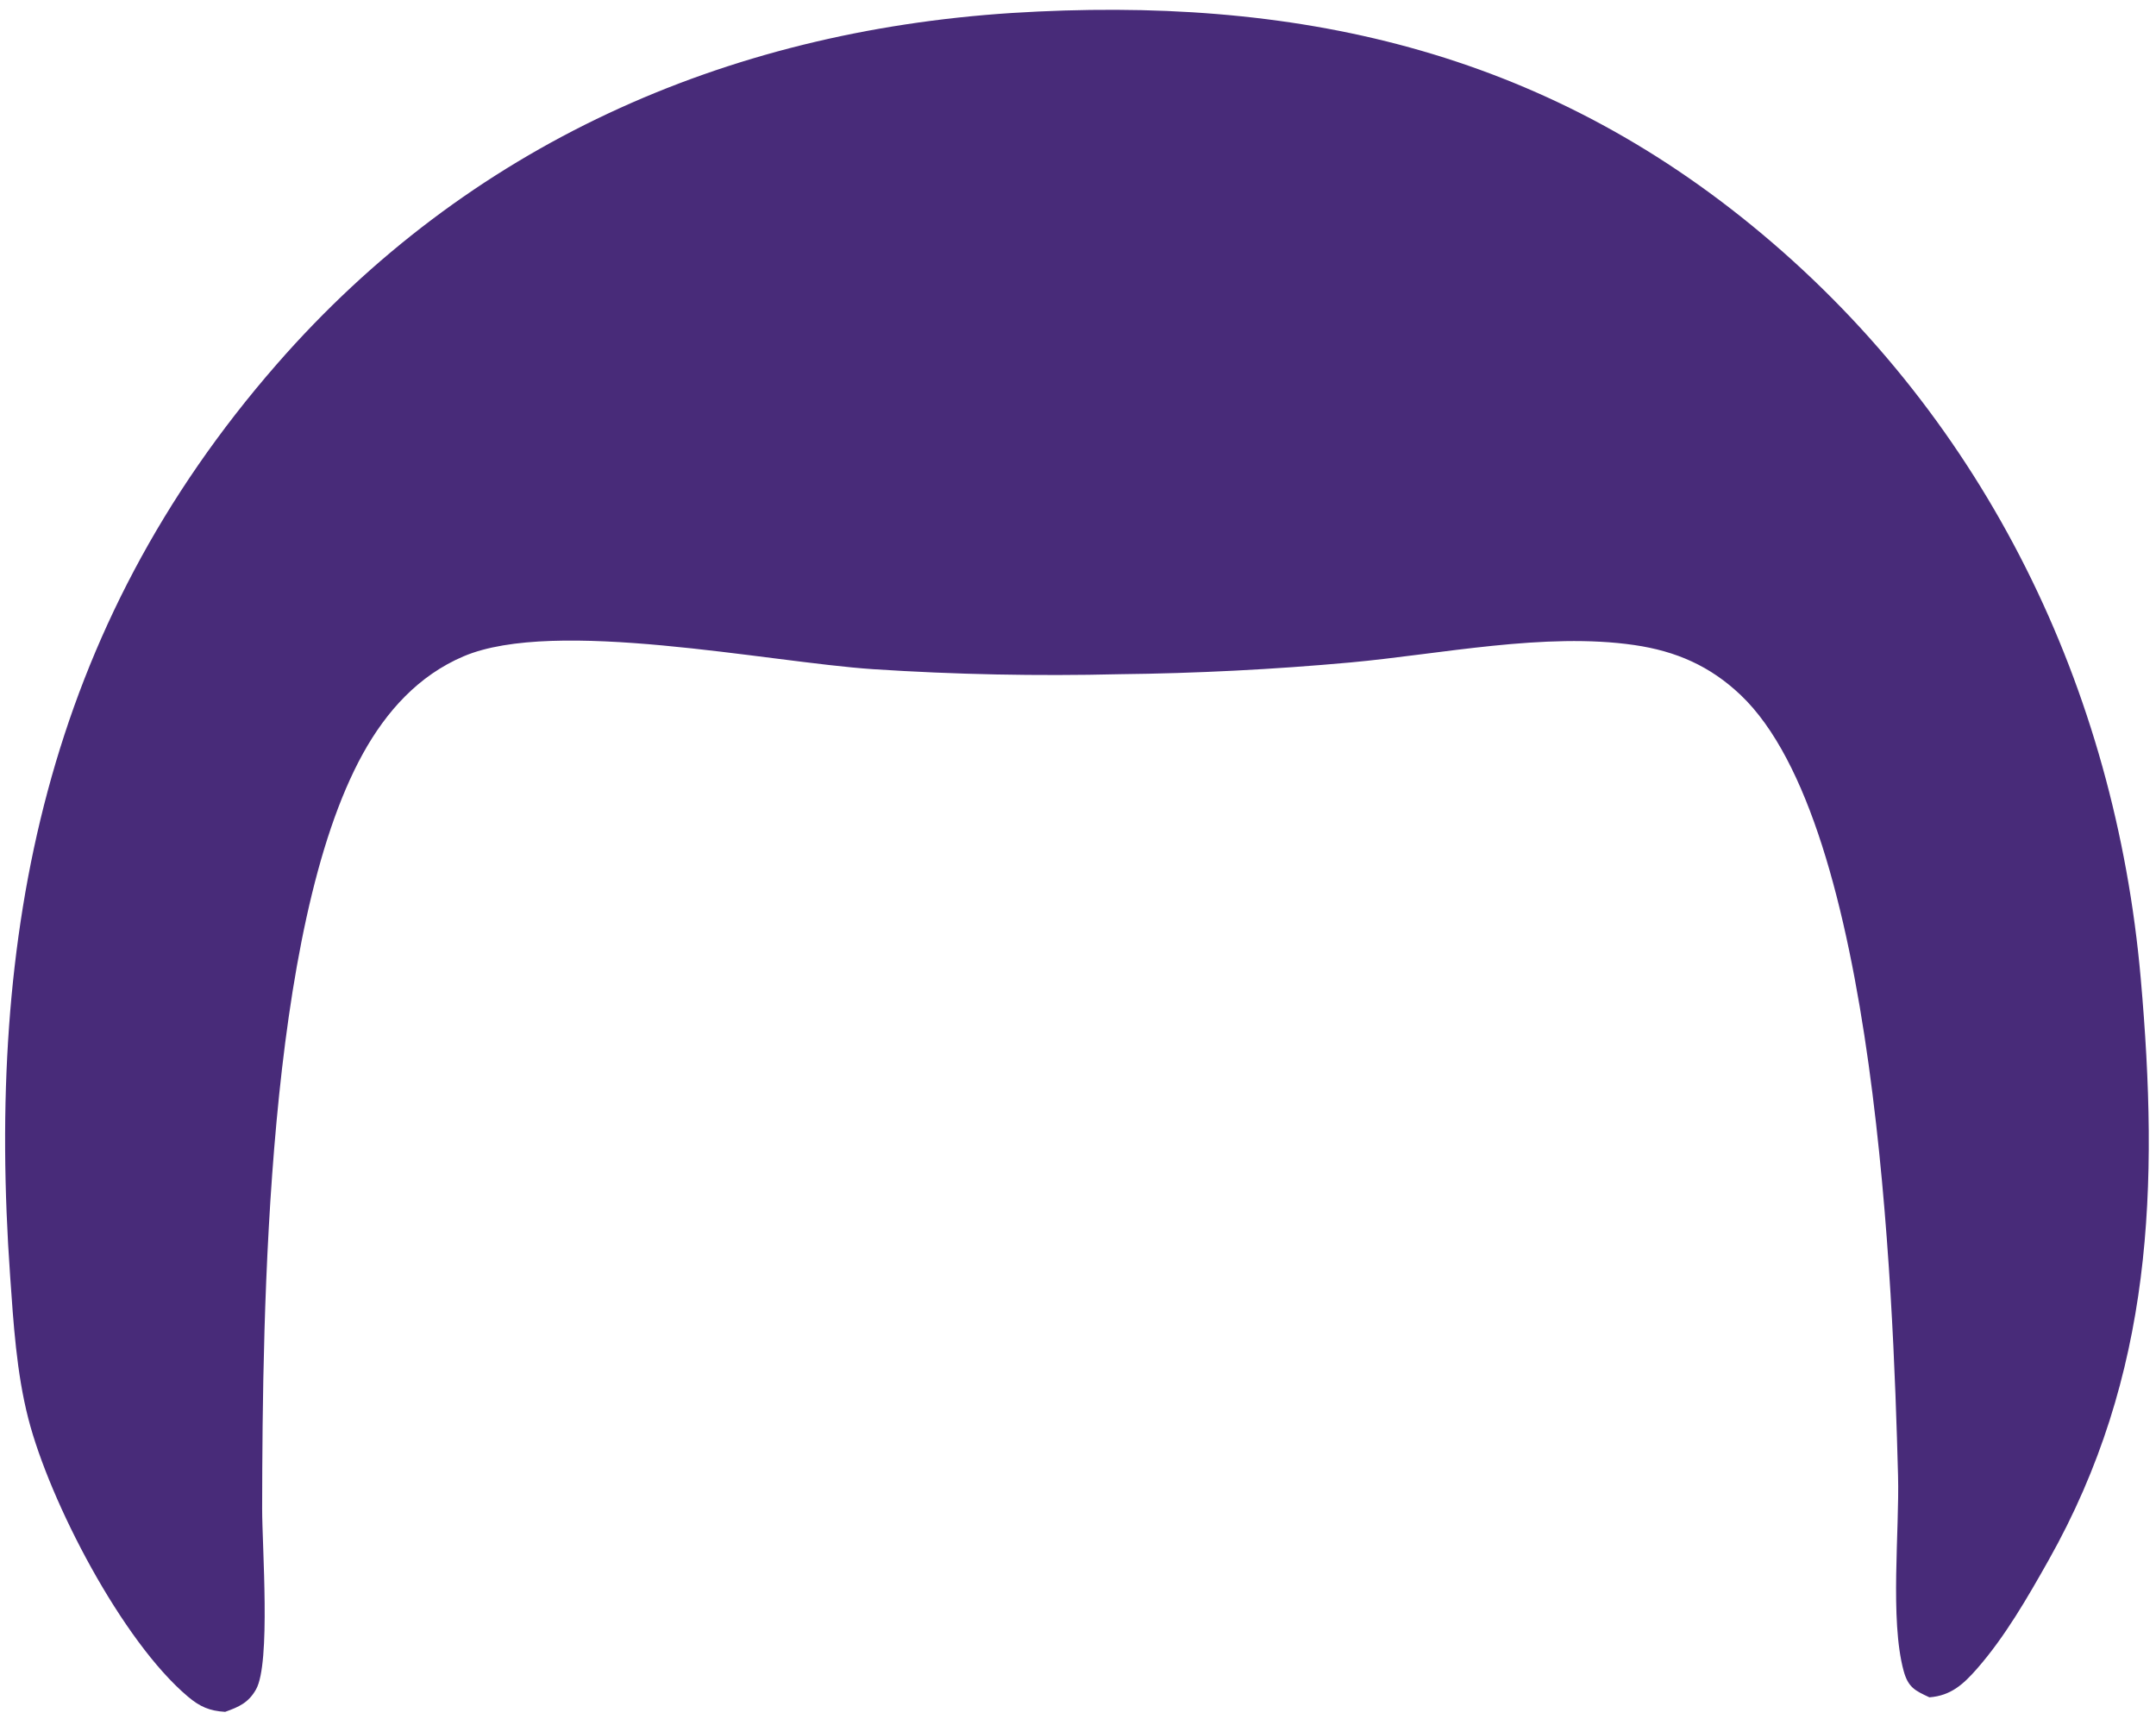
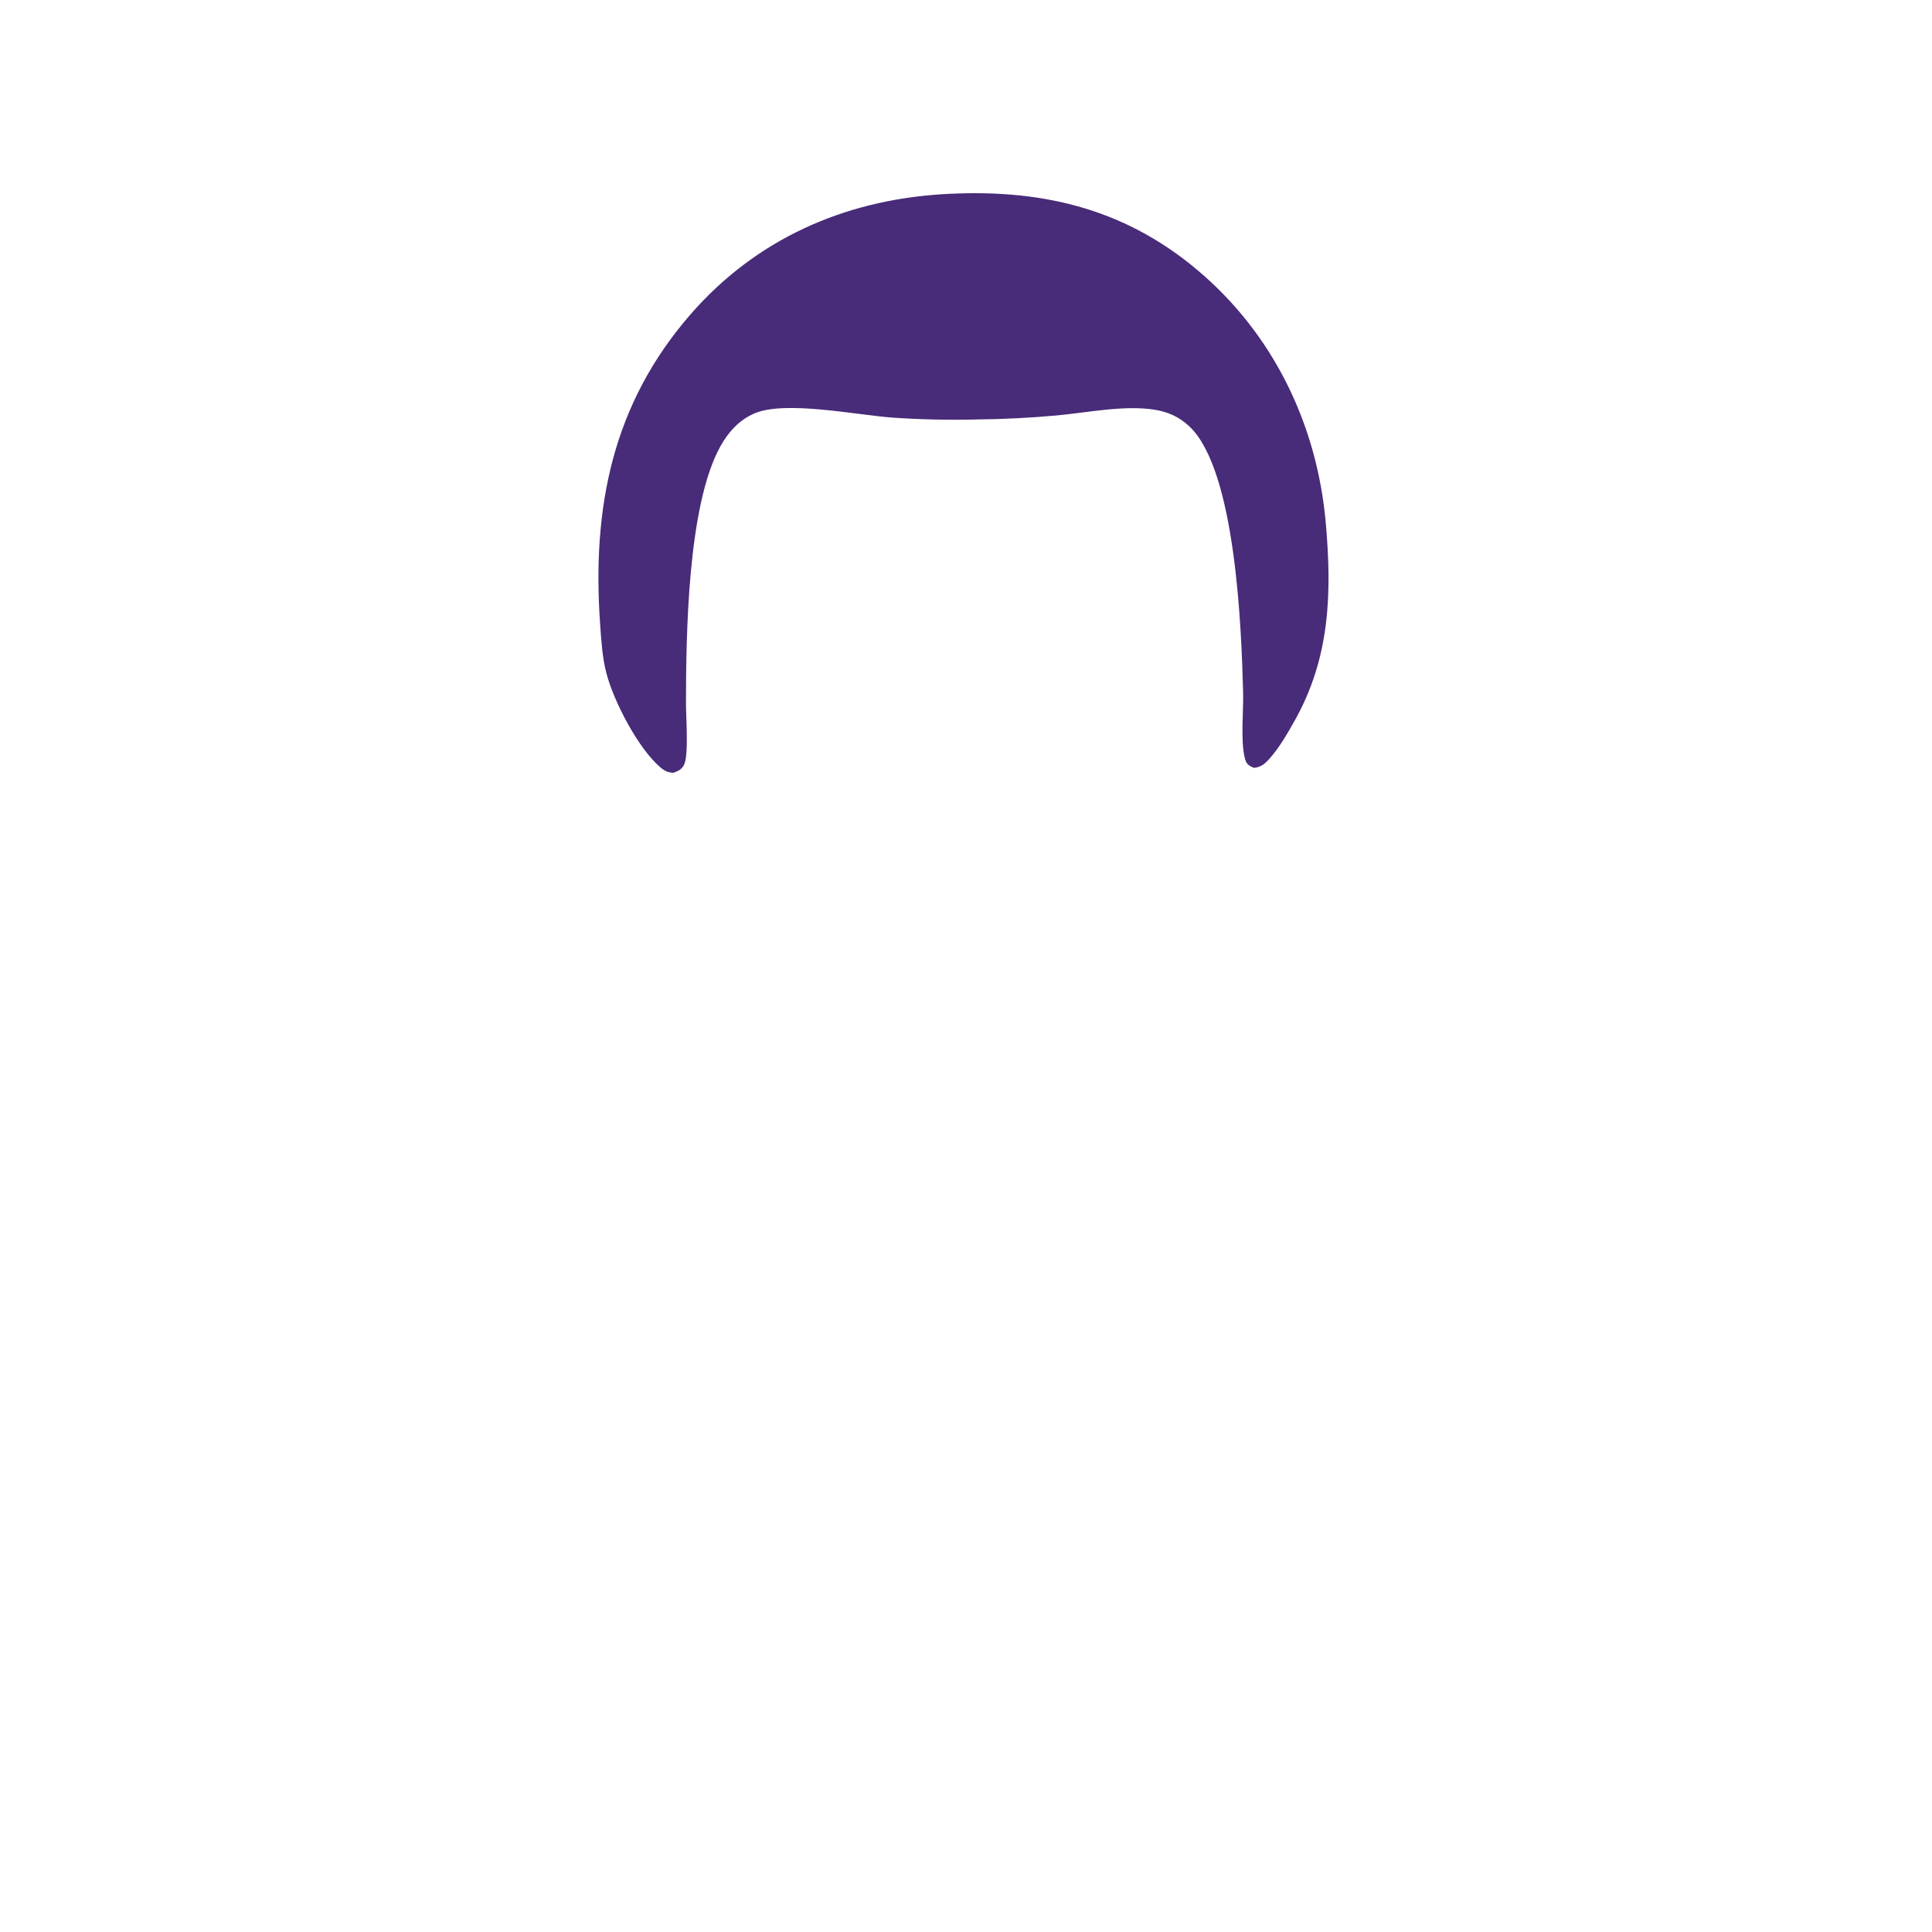
- <svg xmlns="http://www.w3.org/2000/svg" width="202" height="161" viewBox="0 0 202 161" fill="none">
-   <path d="M94.811 1.215C121.223 -0.439 144.435 4.605 165.109 21.933C186.089 39.517 198.181 64.533 200.569 91.645C202.286 111.144 201.726 128.807 191.919 146.191C189.97 149.647 187.855 153.328 185.231 156.323C183.946 157.789 182.778 158.85 180.77 159.004C179.424 158.375 178.776 158.081 178.352 156.512C177.057 151.719 177.971 143.384 177.832 138.228C177.365 120.869 175.859 77.269 163.1 65.123C160.229 62.39 157.039 61.001 153.132 60.429C144.791 59.208 134.939 61.287 126.519 62.059C119.319 62.714 112.104 63.08 104.875 63.159C97.176 63.347 89.484 63.191 81.799 62.689C71.842 62.018 52.013 57.837 43.435 61.483C39.21 63.279 36.193 66.64 34.007 70.594C24.974 86.937 24.593 122.613 24.561 141.313C24.555 144.844 25.378 155.788 23.991 158.255C23.284 159.514 22.39 159.899 21.094 160.365C19.625 160.277 18.729 159.882 17.616 158.946C11.451 153.761 4.663 140.702 2.654 132.898C1.541 128.573 1.263 123.975 0.949 119.534C-1.324 87.458 4.282 58.919 25.935 34.117C43.822 13.628 67.845 2.954 94.811 1.215Z" fill="#482B79" />
+ <svg xmlns="http://www.w3.org/2000/svg" width="160" height="160" viewBox="0 0 160 160" fill="none">
+   <path d="M77.957 16.089C85.908 15.591 92.896 17.11 99.12 22.326C105.436 27.62 109.076 35.151 109.795 43.312C110.312 49.182 110.143 54.5 107.191 59.733C106.604 60.773 105.967 61.882 105.177 62.783C104.79 63.224 104.439 63.544 103.834 63.59C103.429 63.401 103.234 63.312 103.106 62.84C102.717 61.397 102.992 58.888 102.95 57.336C102.809 52.11 102.356 38.984 98.515 35.328C97.651 34.505 96.69 34.087 95.514 33.915C93.003 33.548 90.037 34.173 87.502 34.406C85.335 34.603 83.163 34.713 80.987 34.737C78.669 34.794 76.353 34.747 74.04 34.595C71.042 34.393 65.073 33.135 62.491 34.232C61.219 34.773 60.31 35.785 59.653 36.975C56.933 41.895 56.818 52.635 56.809 58.264C56.807 59.328 57.055 62.622 56.637 63.365C56.425 63.744 56.155 63.86 55.765 64C55.323 63.974 55.053 63.855 54.718 63.573C52.862 62.012 50.819 58.081 50.214 55.731C49.879 54.429 49.795 53.045 49.701 51.708C49.017 42.052 50.704 33.46 57.222 25.994C62.607 19.826 69.839 16.613 77.957 16.089Z" fill="#482B79" />
</svg>
